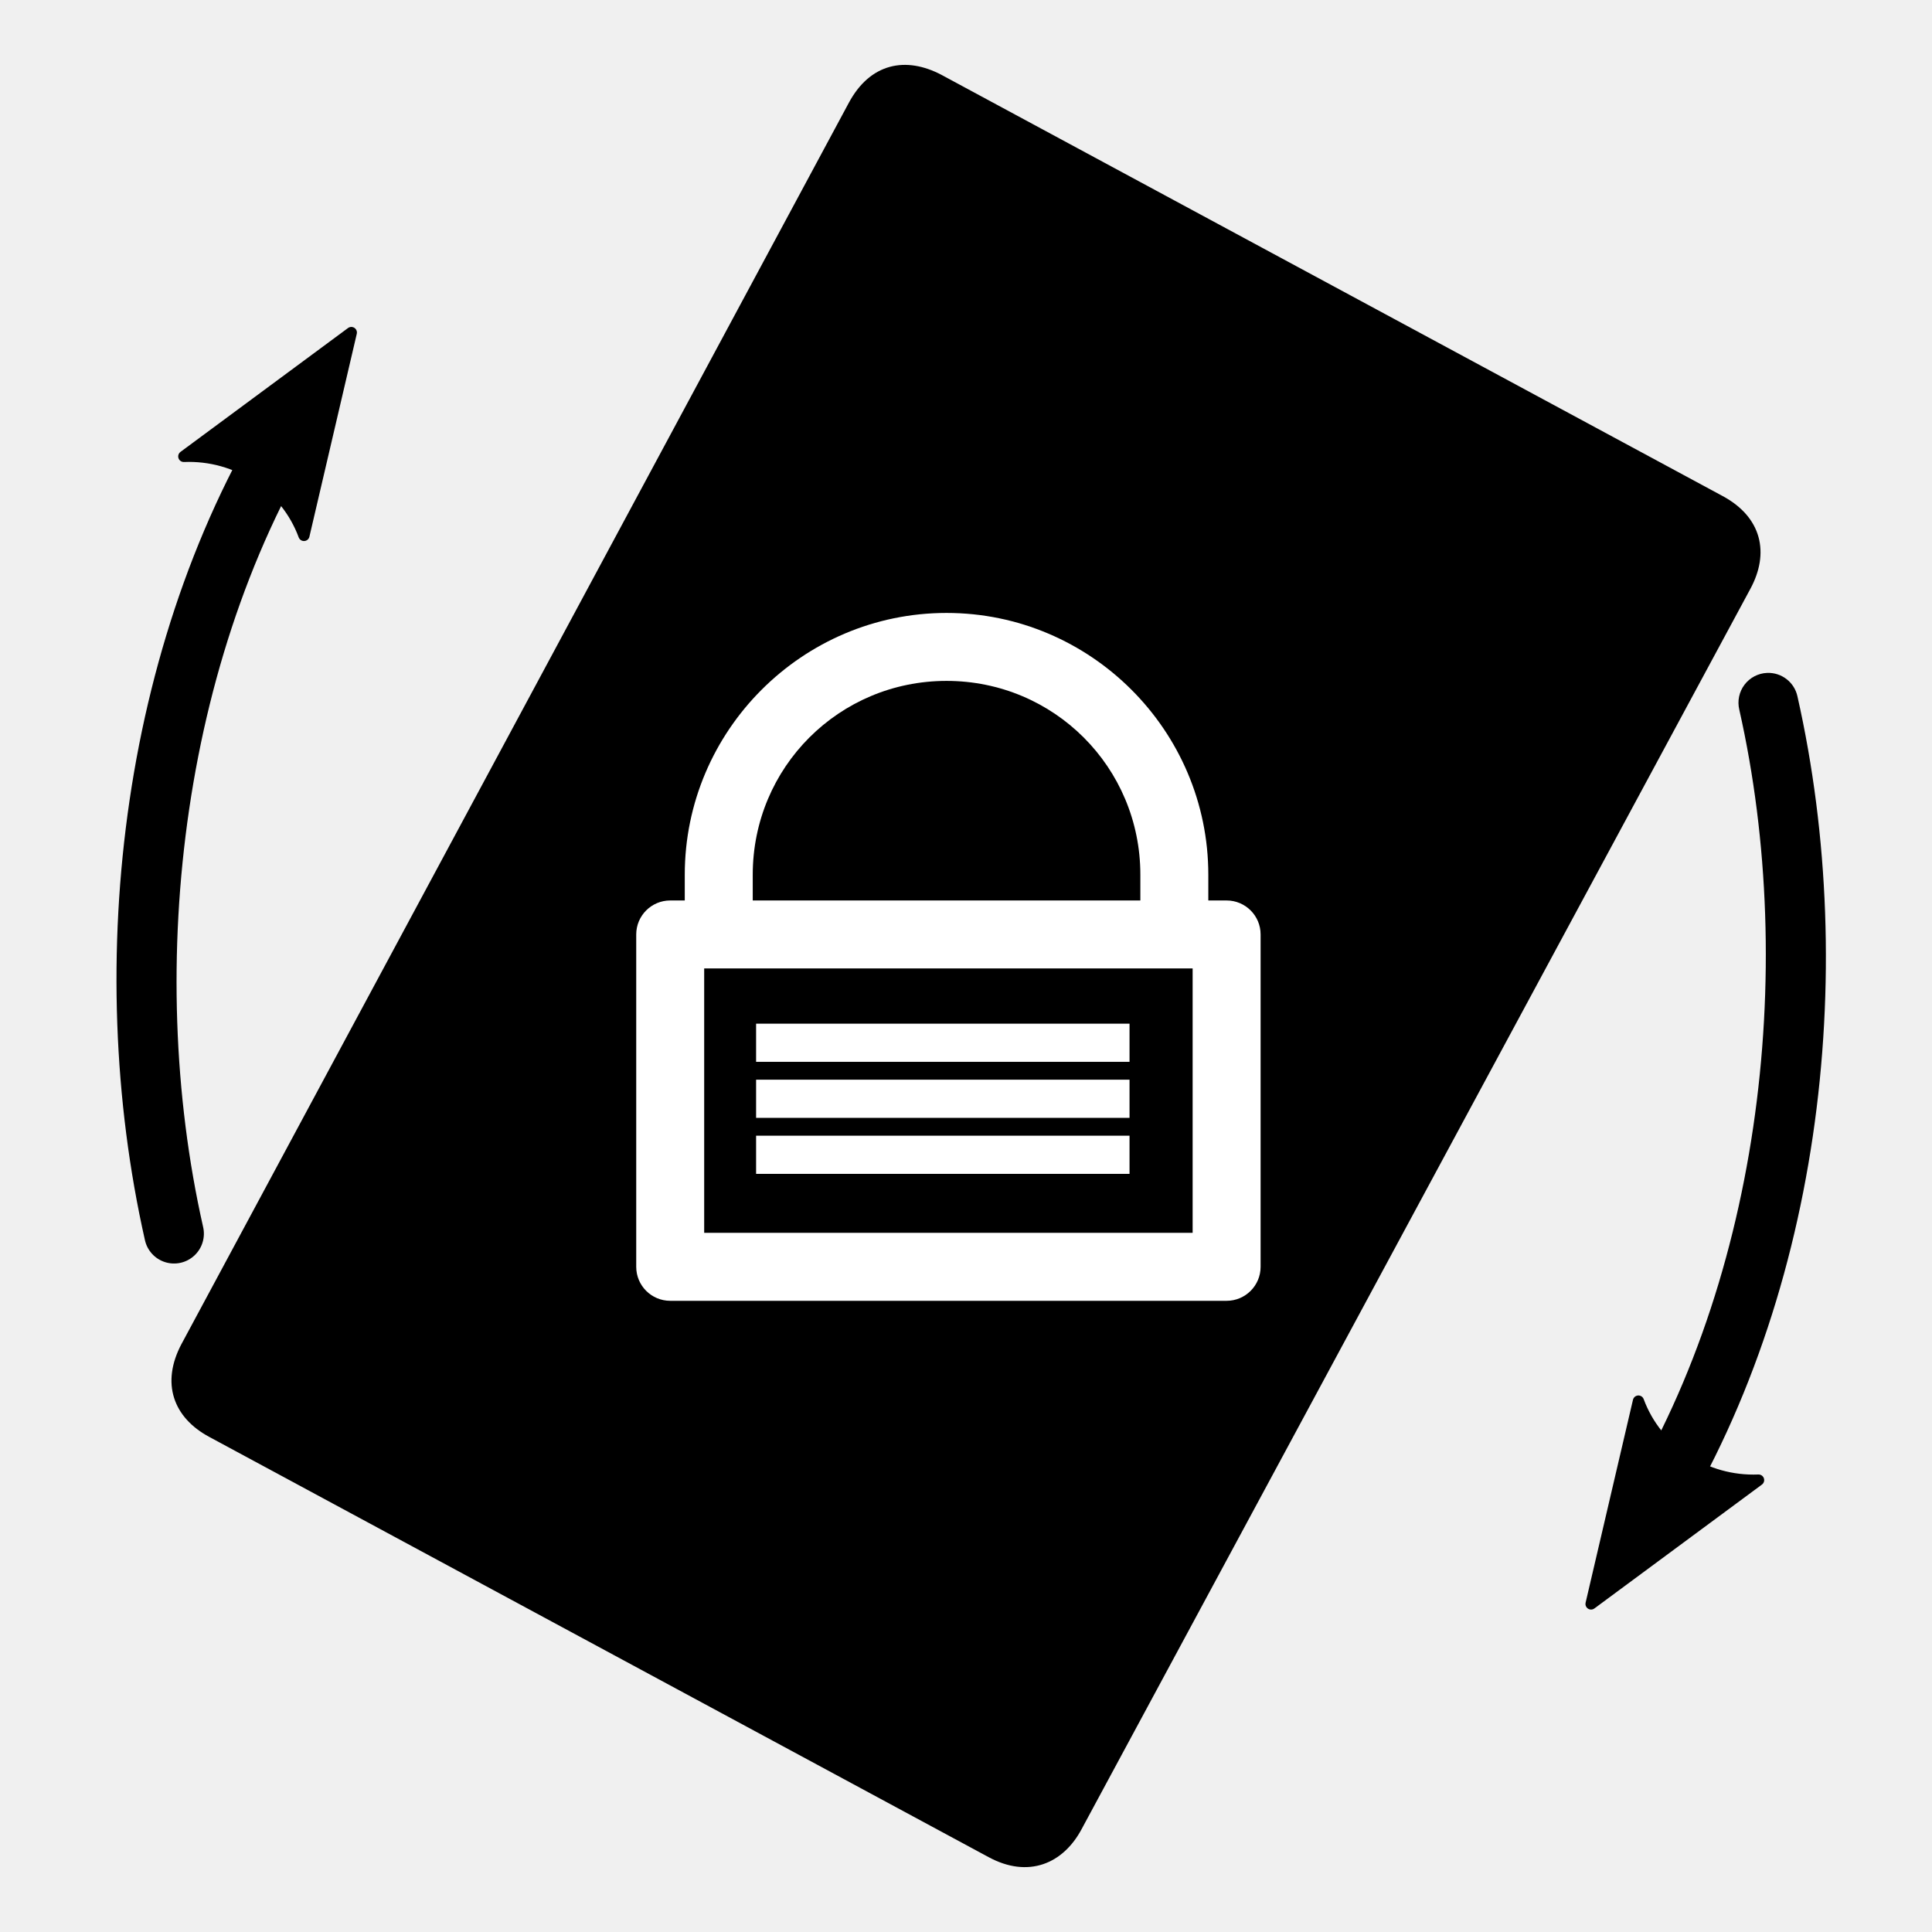
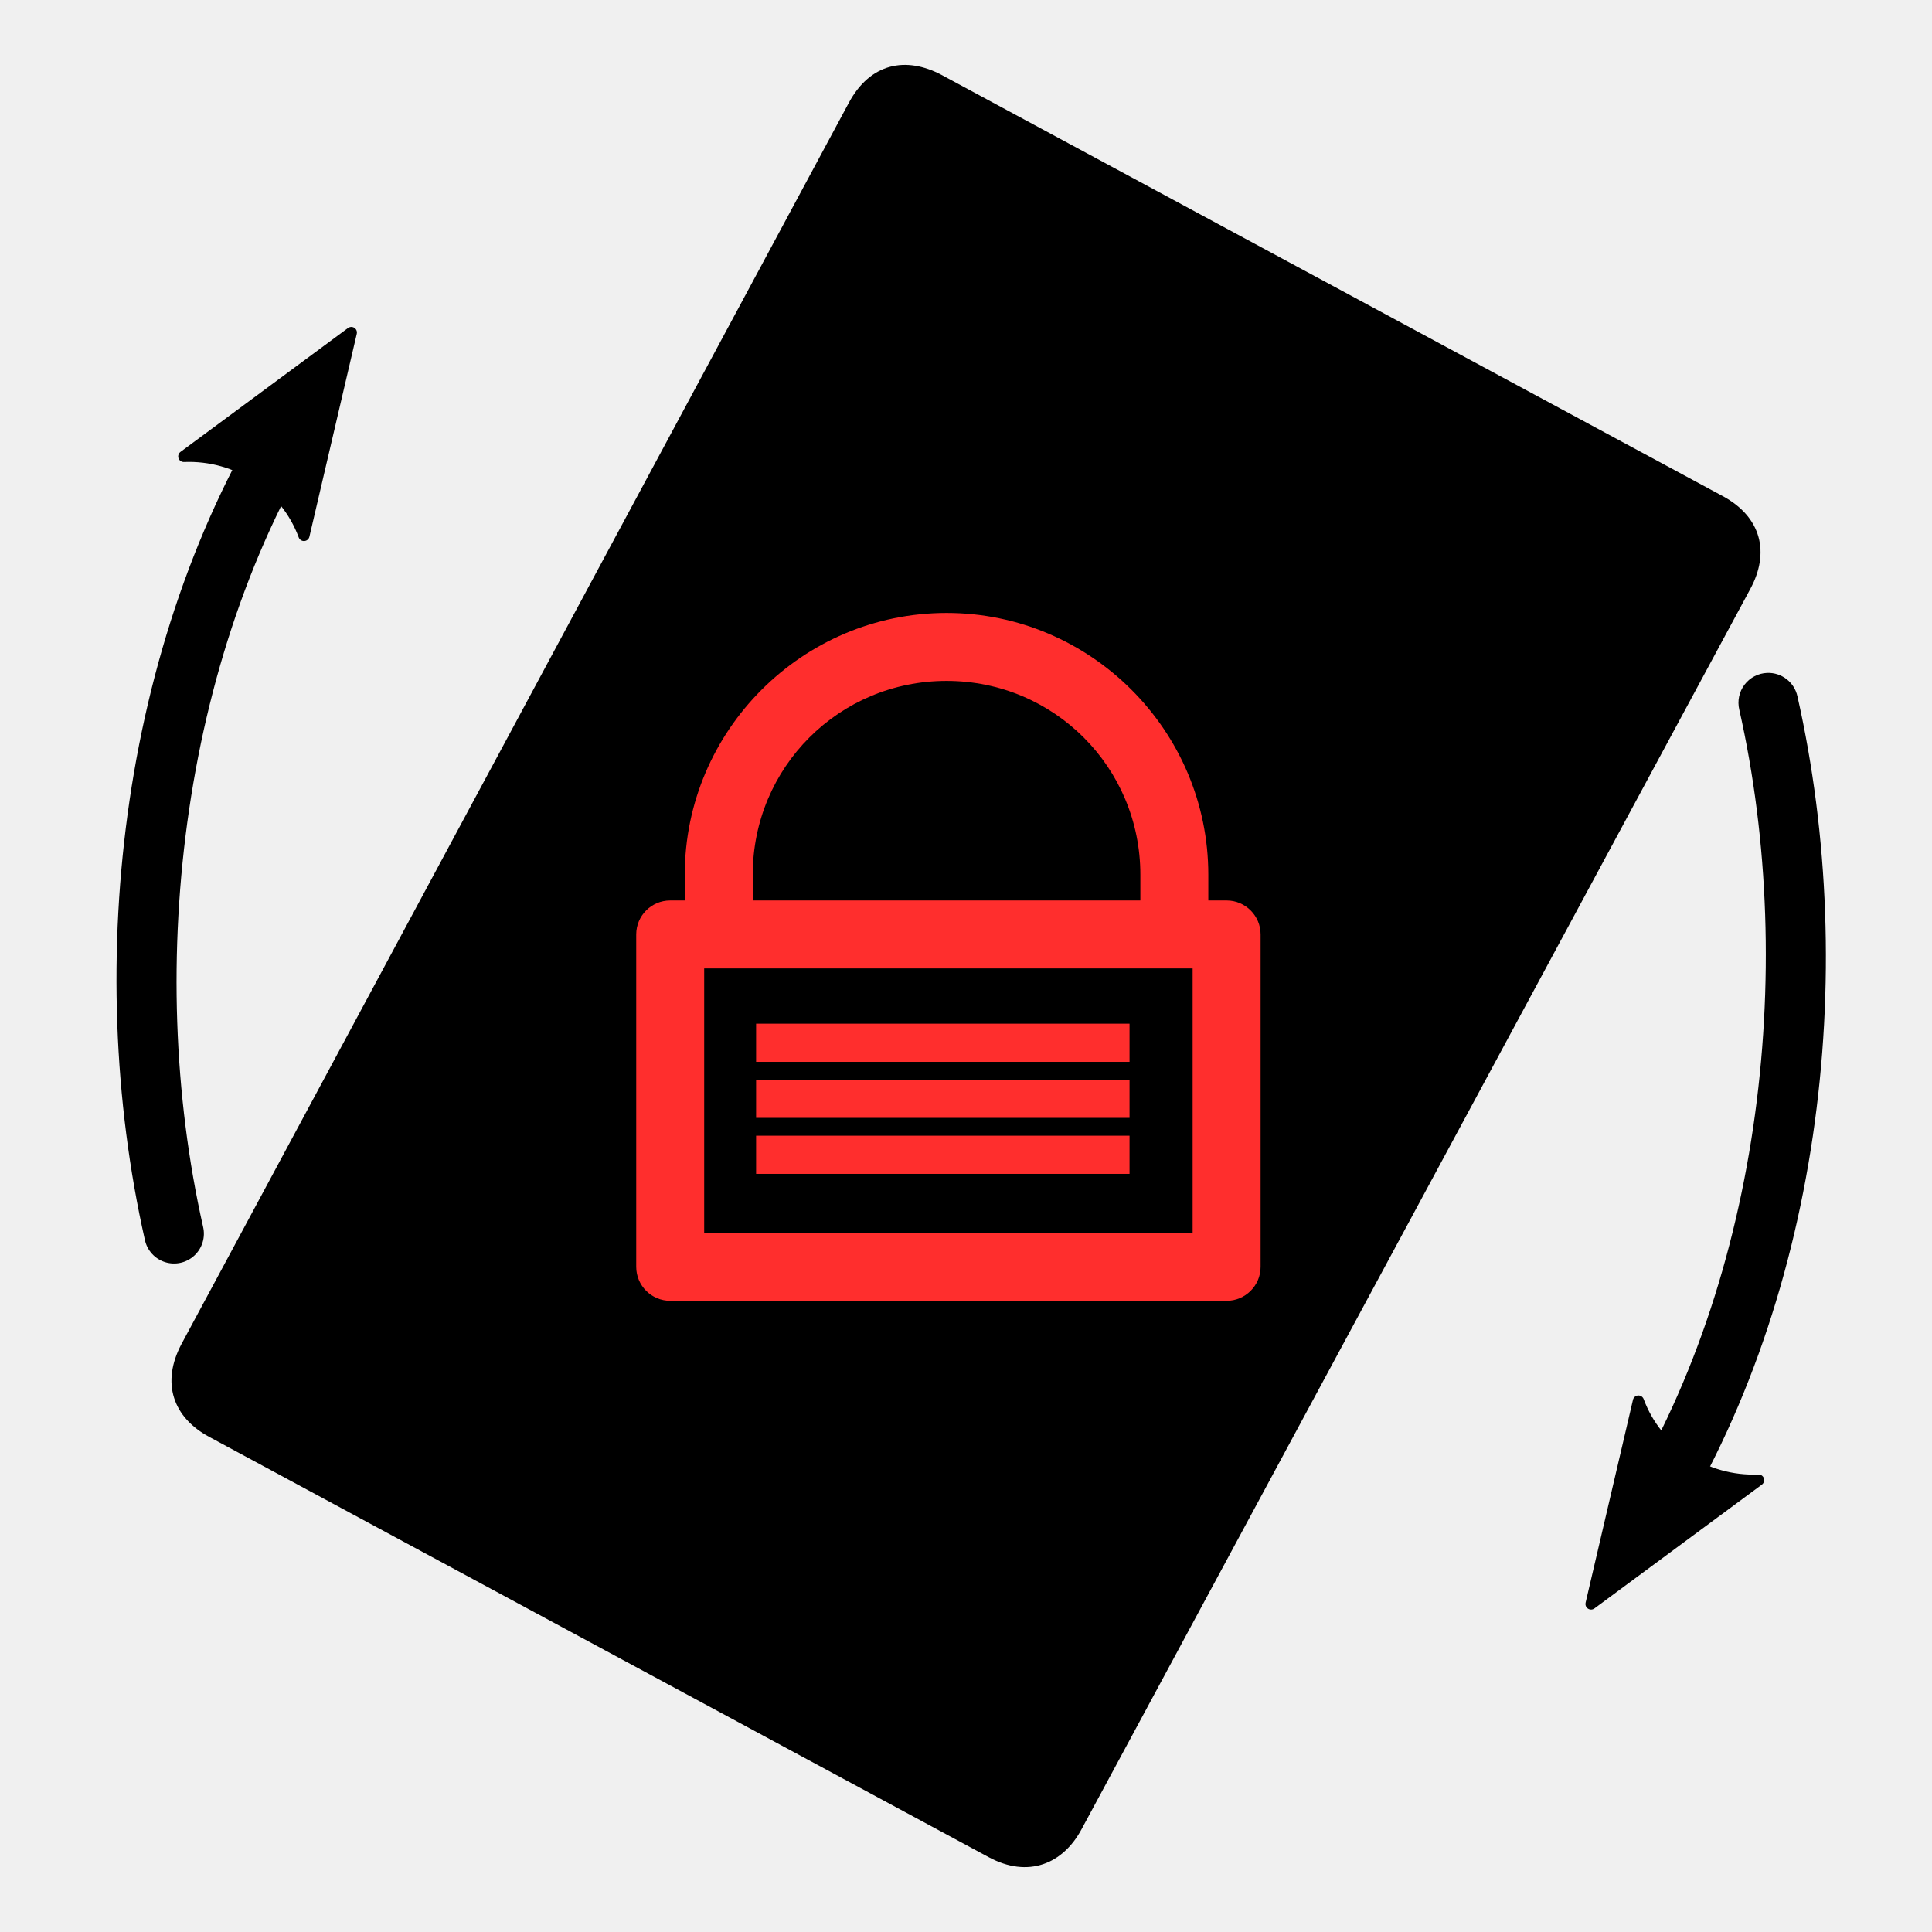
<svg xmlns="http://www.w3.org/2000/svg" width="77.683mm" height="77.683mm" viewBox="0 0 275.253 275.253" id="svg2" version="1.1">
  <defs id="defs4">
    <marker style="overflow:visible;" id="marker5632" refX="0.0" refY="0.0" orient="auto">
      <path transform="scale(0.3) rotate(180) translate(-2.3,0)" d="M 8.719,4.034 L -2.207,0.016 L 8.719,-4.002 C 6.973,-1.63 6.983,1.616 8.719,4.034 z " style="fill-rule:evenodd;stroke-width:0.625;stroke-linejoin:round;stroke:#000000;stroke-opacity:1;fill:#000000;fill-opacity:1" id="path5634" />
    </marker>
    <marker orient="auto" refY="0.0" refX="0.0" id="Arrow2Mend" style="overflow:visible;">
      <path id="path4261" style="fill-rule:evenodd;stroke-width:0.625;stroke-linejoin:round;stroke:#000000;stroke-opacity:1;fill:#000000;fill-opacity:1" d="M 8.719,4.034 L -2.207,0.016 L 8.719,-4.002 C 6.973,-1.63 6.983,1.616 8.719,4.034 z " transform="scale(0.6) rotate(180) translate(0,0)" />
    </marker>
    <marker orient="auto" refY="0.0" refX="0.0" id="Arrow1Mend" style="overflow:visible;">
      <path id="path4243" d="M 0.0,0.0 L 5.0,-5.0 L -12.5,0.0 L 5.0,5.0 L 0.0,0.0 z " style="fill-rule:evenodd;stroke:#000000;stroke-width:1pt;stroke-opacity:1;fill:#000000;fill-opacity:1" transform="scale(0.4) rotate(180) translate(10,0)" />
    </marker>
  </defs>
  <g id="layer1" transform="translate(-86.76995,71.03061)">
    <path style="fill:#000000;fill-opacity:1;stroke:#000000;stroke-width:1.586;stroke-linecap:square;stroke-linejoin:round;stroke-miterlimit:4;stroke-dasharray:none;stroke-dashoffset:0;stroke-opacity:1" d="m 228.014,192.868 -111.069,-59.887 c -4.762,-2.567 -6.342,-6.992 -3.632,-12.131 l 95.098,-176.878 c 2.798,-5.189 7.344,-6.152 12.131,-3.632 L 331.822,0.341 c 5.162,2.783 6.193,7.381 3.632,12.131 L 240.145,189.236 c -2.441,4.528 -6.9,6.452 -12.131,3.632 z" id="rect4146" />
    <g id="g4180">
      <path style="color:#000000;font-style:normal;font-variant:normal;font-weight:normal;font-stretch:normal;font-size:medium;line-height:normal;font-family:sans-serif;text-indent:0;text-align:start;text-decoration:none;text-decoration-line:none;text-decoration-style:solid;text-decoration-color:#000000;letter-spacing:normal;word-spacing:normal;text-transform:none;direction:ltr;block-progression:tb;writing-mode:lr-tb;baseline-shift:baseline;text-anchor:start;white-space:normal;clip-rule:nonzero;display:inline;overflow:visible;visibility:visible;opacity:1;isolation:auto;mix-blend-mode:normal;color-interpolation:sRGB;color-interpolation-filters:linearRGB;solid-color:#000000;solid-opacity:1;fill:#000000;fill-opacity:1;fill-rule:evenodd;stroke:none;stroke-width:8.5;stroke-linecap:round;stroke-linejoin:miter;stroke-miterlimit:4;stroke-dasharray:none;stroke-dashoffset:0;stroke-opacity:1;color-rendering:auto;image-rendering:auto;shape-rendering:auto;text-rendering:auto;enable-background:accumulate" d="m 338.543,24.838 a 4.25,4.25 0 0 0 -3.975,5.242 c 8.406,37.243 3.007,82.909 -18.391,115.445 a 4.251,4.251 0 0 0 7.104,4.67 C 346.302,115.191 351.759,67.64 342.859,28.209 a 4.25,4.25 0 0 0 -4.316,-3.371 z" id="path4228" />
      <path d="m 337.317,139.838 -23.869,17.649 6.749,-28.908 c 2.608,7.043 9.537,11.568 17.12,11.259 z" style="fill:#000000;fill-opacity:1;fill-rule:evenodd;stroke:#000000;stroke-width:1.594;stroke-linejoin:round;stroke-opacity:1" id="path4186" />
    </g>
    <g id="g4212">
      <path style="color:#000000;font-style:normal;font-variant:normal;font-weight:normal;font-stretch:normal;font-size:medium;line-height:normal;font-family:sans-serif;text-indent:0;text-align:start;text-decoration:none;text-decoration-line:none;text-decoration-style:solid;text-decoration-color:#000000;letter-spacing:normal;word-spacing:normal;text-transform:none;direction:ltr;block-progression:tb;writing-mode:lr-tb;baseline-shift:baseline;text-anchor:start;white-space:normal;clip-rule:nonzero;display:inline;overflow:visible;visibility:visible;opacity:1;isolation:auto;mix-blend-mode:normal;color-interpolation:sRGB;color-interpolation-filters:linearRGB;solid-color:#000000;solid-opacity:1;fill:#000000;fill-opacity:1;fill-rule:evenodd;stroke:none;stroke-width:8.5;stroke-linecap:round;stroke-linejoin:miter;stroke-miterlimit:4;stroke-dasharray:none;stroke-dashoffset:0;stroke-opacity:1;color-rendering:auto;image-rendering:auto;shape-rendering:auto;text-rendering:auto;enable-background:accumulate" d="m 130.434,-18.326 a 4.25,4.25 0 0 0 -3.441,1.963 C 103.971,18.641 98.513,66.192 107.412,105.623 a 4.25,4.25 0 1 0 8.291,-1.871 c -8.406,-37.243 -3.007,-82.909 18.391,-115.445 a 4.25,4.25 0 0 0 -3.66,-6.633 z" id="path5630" />
      <path id="path4218" style="fill:#000000;fill-opacity:1;fill-rule:evenodd;stroke:#000000;stroke-width:1.594;stroke-linejoin:round;stroke-opacity:1" d="M 112.955,-6.005 136.824,-23.654 130.075,5.254 C 127.467,-1.789 120.538,-6.315 112.955,-6.005 Z" />
    </g>
-     <g id="g6667" transform="translate(-4.285714,0)">
-       <path id="path6632" d="m 225.91,16.295 c -20.54,1e-6 -37.295,16.755 -37.295,37.295 l 0,4.842 9.684,0 0,-4.842 c 0,-15.307 12.304,-27.613 27.611,-27.613 15.307,10e-7 27.613,12.306 27.613,27.613 l 0,4.842 9.682,0 0,-4.842 c 0,-20.54 -16.755,-37.295 -37.295,-37.295 z" style="color:#000000;font-style:normal;font-variant:normal;font-weight:normal;font-stretch:normal;font-size:medium;line-height:normal;font-family:sans-serif;text-indent:0;text-align:start;text-decoration:none;text-decoration-line:none;text-decoration-style:solid;text-decoration-color:#000000;letter-spacing:normal;word-spacing:normal;text-transform:none;direction:ltr;block-progression:tb;writing-mode:lr-tb;baseline-shift:baseline;text-anchor:start;white-space:normal;clip-rule:nonzero;display:inline;overflow:visible;visibility:visible;opacity:1;isolation:auto;mix-blend-mode:normal;color-interpolation:sRGB;color-interpolation-filters:linearRGB;solid-color:#000000;solid-opacity:1;fill:#ffffff;fill-opacity:1;fill-rule:nonzero;stroke:none;stroke-width:9.683;stroke-linecap:square;stroke-linejoin:round;stroke-miterlimit:4;stroke-dasharray:none;stroke-dashoffset:0;stroke-opacity:1;color-rendering:auto;image-rendering:auto;shape-rendering:auto;text-rendering:auto;enable-background:accumulate" />
-       <path id="rect6634" d="m 186.539,57.26 a 4.842,4.842 0 0 0 -4.84,4.842 l 0,47.352 a 4.842,4.842 0 0 0 4.84,4.842 l 79.273,0 a 4.842,4.842 0 0 0 4.842,-4.842 l 0,-47.352 a 4.842,4.842 0 0 0 -4.842,-4.842 l -79.273,0 z m 4.842,9.684 69.59,0 0,37.668 -69.59,0 0,-37.668 z" style="color:#000000;font-style:normal;font-variant:normal;font-weight:normal;font-stretch:normal;font-size:medium;line-height:normal;font-family:sans-serif;text-indent:0;text-align:start;text-decoration:none;text-decoration-line:none;text-decoration-style:solid;text-decoration-color:#000000;letter-spacing:normal;word-spacing:normal;text-transform:none;direction:ltr;block-progression:tb;writing-mode:lr-tb;baseline-shift:baseline;text-anchor:start;white-space:normal;clip-rule:nonzero;display:inline;overflow:visible;visibility:visible;opacity:1;isolation:auto;mix-blend-mode:normal;color-interpolation:sRGB;color-interpolation-filters:linearRGB;solid-color:#000000;solid-opacity:1;fill:#ffffff;fill-opacity:1;fill-rule:nonzero;stroke:none;stroke-width:9.683;stroke-linecap:square;stroke-linejoin:round;stroke-miterlimit:4;stroke-dasharray:none;stroke-dashoffset:0;stroke-opacity:1;color-rendering:auto;image-rendering:auto;shape-rendering:auto;text-rendering:auto;enable-background:accumulate" />
-       <path id="path6636" d="m 198.777,74.812 0,5.438 53.203,0 0,-5.438 -53.203,0 z" style="color:#000000;font-style:normal;font-variant:normal;font-weight:normal;font-stretch:normal;font-size:medium;line-height:normal;font-family:sans-serif;text-indent:0;text-align:start;text-decoration:none;text-decoration-line:none;text-decoration-style:solid;text-decoration-color:#000000;letter-spacing:normal;word-spacing:normal;text-transform:none;direction:ltr;block-progression:tb;writing-mode:lr-tb;baseline-shift:baseline;text-anchor:start;white-space:normal;clip-rule:nonzero;display:inline;overflow:visible;visibility:visible;opacity:1;isolation:auto;mix-blend-mode:normal;color-interpolation:sRGB;color-interpolation-filters:linearRGB;solid-color:#000000;solid-opacity:1;fill:#ffffff;fill-opacity:1;fill-rule:evenodd;stroke:none;stroke-width:5.437;stroke-linecap:butt;stroke-linejoin:miter;stroke-miterlimit:4;stroke-dasharray:none;stroke-dashoffset:0;stroke-opacity:1;color-rendering:auto;image-rendering:auto;shape-rendering:auto;text-rendering:auto;enable-background:accumulate" />
-       <path id="path6638" d="m 198.777,82.793 0,5.438 53.203,0 0,-5.438 -53.203,0 z" style="color:#000000;font-style:normal;font-variant:normal;font-weight:normal;font-stretch:normal;font-size:medium;line-height:normal;font-family:sans-serif;text-indent:0;text-align:start;text-decoration:none;text-decoration-line:none;text-decoration-style:solid;text-decoration-color:#000000;letter-spacing:normal;word-spacing:normal;text-transform:none;direction:ltr;block-progression:tb;writing-mode:lr-tb;baseline-shift:baseline;text-anchor:start;white-space:normal;clip-rule:nonzero;display:inline;overflow:visible;visibility:visible;opacity:1;isolation:auto;mix-blend-mode:normal;color-interpolation:sRGB;color-interpolation-filters:linearRGB;solid-color:#000000;solid-opacity:1;fill:#ffffff;fill-opacity:1;fill-rule:evenodd;stroke:none;stroke-width:5.437;stroke-linecap:butt;stroke-linejoin:miter;stroke-miterlimit:4;stroke-dasharray:none;stroke-dashoffset:0;stroke-opacity:1;color-rendering:auto;image-rendering:auto;shape-rendering:auto;text-rendering:auto;enable-background:accumulate" />
-       <path id="path6640" d="m 198.777,90.773 0,5.438 53.203,0 0,-5.438 -53.203,0 z" style="color:#000000;font-style:normal;font-variant:normal;font-weight:normal;font-stretch:normal;font-size:medium;line-height:normal;font-family:sans-serif;text-indent:0;text-align:start;text-decoration:none;text-decoration-line:none;text-decoration-style:solid;text-decoration-color:#000000;letter-spacing:normal;word-spacing:normal;text-transform:none;direction:ltr;block-progression:tb;writing-mode:lr-tb;baseline-shift:baseline;text-anchor:start;white-space:normal;clip-rule:nonzero;display:inline;overflow:visible;visibility:visible;opacity:1;isolation:auto;mix-blend-mode:normal;color-interpolation:sRGB;color-interpolation-filters:linearRGB;solid-color:#000000;solid-opacity:1;fill:#ffffff;fill-opacity:1;fill-rule:evenodd;stroke:none;stroke-width:5.437;stroke-linecap:butt;stroke-linejoin:miter;stroke-miterlimit:4;stroke-dasharray:none;stroke-dashoffset:0;stroke-opacity:1;color-rendering:auto;image-rendering:auto;shape-rendering:auto;text-rendering:auto;enable-background:accumulate" />
+     <g id="g4169">
+       <path id="path6632" d="m 221.624,16.295 c -20.54,1e-6 -37.295,16.755 -37.295,37.295 l 0,4.842 9.684,0 0,-4.842 c 0,-15.307 12.304,-27.613 27.611,-27.613 15.307,10e-7 27.613,12.306 27.613,27.613 l 0,4.842 9.682,0 0,-4.842 c 0,-20.54 -16.755,-37.295 -37.295,-37.295 z" style="color:#000000;font-style:normal;font-variant:normal;font-weight:normal;font-stretch:normal;font-size:medium;line-height:normal;font-family:sans-serif;text-indent:0;text-align:start;text-decoration:none;text-decoration-line:none;text-decoration-style:solid;text-decoration-color:#000000;letter-spacing:normal;word-spacing:normal;text-transform:none;direction:ltr;block-progression:tb;writing-mode:lr-tb;baseline-shift:baseline;text-anchor:start;white-space:normal;clip-rule:nonzero;display:inline;overflow:visible;visibility:visible;opacity:1;isolation:auto;mix-blend-mode:normal;color-interpolation:sRGB;color-interpolation-filters:linearRGB;solid-color:#000000;solid-opacity:1;fill:#ff2e2d;fill-opacity:1;fill-rule:nonzero;stroke:none;stroke-width:9.683;stroke-linecap:square;stroke-linejoin:round;stroke-miterlimit:4;stroke-dasharray:none;stroke-dashoffset:0;stroke-opacity:1;color-rendering:auto;image-rendering:auto;shape-rendering:auto;text-rendering:auto;enable-background:accumulate" />
+       <path id="rect6634" d="m 182.253,57.26 a 4.842,4.842 0 0 0 -4.84,4.842 l 0,47.352 a 4.842,4.842 0 0 0 4.84,4.842 l 79.273,0 a 4.842,4.842 0 0 0 4.842,-4.842 l 0,-47.352 a 4.842,4.842 0 0 0 -4.842,-4.842 l -79.273,0 z m 4.842,9.684 69.59,0 0,37.668 -69.59,0 0,-37.668 z" style="color:#000000;font-style:normal;font-variant:normal;font-weight:normal;font-stretch:normal;font-size:medium;line-height:normal;font-family:sans-serif;text-indent:0;text-align:start;text-decoration:none;text-decoration-line:none;text-decoration-style:solid;text-decoration-color:#000000;letter-spacing:normal;word-spacing:normal;text-transform:none;direction:ltr;block-progression:tb;writing-mode:lr-tb;baseline-shift:baseline;text-anchor:start;white-space:normal;clip-rule:nonzero;display:inline;overflow:visible;visibility:visible;opacity:1;isolation:auto;mix-blend-mode:normal;color-interpolation:sRGB;color-interpolation-filters:linearRGB;solid-color:#000000;solid-opacity:1;fill:#ff2e2d;fill-opacity:1;fill-rule:nonzero;stroke:none;stroke-width:9.683;stroke-linecap:square;stroke-linejoin:round;stroke-miterlimit:4;stroke-dasharray:none;stroke-dashoffset:0;stroke-opacity:1;color-rendering:auto;image-rendering:auto;shape-rendering:auto;text-rendering:auto;enable-background:accumulate" />
+       <path id="path6636" d="m 194.492,74.812 0,5.438 53.203,0 0,-5.438 -53.203,0 z" style="color:#000000;font-style:normal;font-variant:normal;font-weight:normal;font-stretch:normal;font-size:medium;line-height:normal;font-family:sans-serif;text-indent:0;text-align:start;text-decoration:none;text-decoration-line:none;text-decoration-style:solid;text-decoration-color:#000000;letter-spacing:normal;word-spacing:normal;text-transform:none;direction:ltr;block-progression:tb;writing-mode:lr-tb;baseline-shift:baseline;text-anchor:start;white-space:normal;clip-rule:nonzero;display:inline;overflow:visible;visibility:visible;opacity:1;isolation:auto;mix-blend-mode:normal;color-interpolation:sRGB;color-interpolation-filters:linearRGB;solid-color:#000000;solid-opacity:1;fill:#ff2e2d;fill-opacity:1;fill-rule:evenodd;stroke:none;stroke-width:5.437;stroke-linecap:butt;stroke-linejoin:miter;stroke-miterlimit:4;stroke-dasharray:none;stroke-dashoffset:0;stroke-opacity:1;color-rendering:auto;image-rendering:auto;shape-rendering:auto;text-rendering:auto;enable-background:accumulate" />
+       <path id="path6638" d="m 194.492,82.793 0,5.438 53.203,0 0,-5.438 -53.203,0 z" style="color:#000000;font-style:normal;font-variant:normal;font-weight:normal;font-stretch:normal;font-size:medium;line-height:normal;font-family:sans-serif;text-indent:0;text-align:start;text-decoration:none;text-decoration-line:none;text-decoration-style:solid;text-decoration-color:#000000;letter-spacing:normal;word-spacing:normal;text-transform:none;direction:ltr;block-progression:tb;writing-mode:lr-tb;baseline-shift:baseline;text-anchor:start;white-space:normal;clip-rule:nonzero;display:inline;overflow:visible;visibility:visible;opacity:1;isolation:auto;mix-blend-mode:normal;color-interpolation:sRGB;color-interpolation-filters:linearRGB;solid-color:#000000;solid-opacity:1;fill:#ff2e2d;fill-opacity:1;fill-rule:evenodd;stroke:none;stroke-width:5.437;stroke-linecap:butt;stroke-linejoin:miter;stroke-miterlimit:4;stroke-dasharray:none;stroke-dashoffset:0;stroke-opacity:1;color-rendering:auto;image-rendering:auto;shape-rendering:auto;text-rendering:auto;enable-background:accumulate" />
+       <path id="path6640" d="m 194.492,90.773 0,5.438 53.203,0 0,-5.438 -53.203,0 z" style="color:#000000;font-style:normal;font-variant:normal;font-weight:normal;font-stretch:normal;font-size:medium;line-height:normal;font-family:sans-serif;text-indent:0;text-align:start;text-decoration:none;text-decoration-line:none;text-decoration-style:solid;text-decoration-color:#000000;letter-spacing:normal;word-spacing:normal;text-transform:none;direction:ltr;block-progression:tb;writing-mode:lr-tb;baseline-shift:baseline;text-anchor:start;white-space:normal;clip-rule:nonzero;display:inline;overflow:visible;visibility:visible;opacity:1;isolation:auto;mix-blend-mode:normal;color-interpolation:sRGB;color-interpolation-filters:linearRGB;solid-color:#000000;solid-opacity:1;fill:#ff2e2d;fill-opacity:1;fill-rule:evenodd;stroke:none;stroke-width:5.437;stroke-linecap:butt;stroke-linejoin:miter;stroke-miterlimit:4;stroke-dasharray:none;stroke-dashoffset:0;stroke-opacity:1;color-rendering:auto;image-rendering:auto;shape-rendering:auto;text-rendering:auto;enable-background:accumulate" />
    </g>
  </g>
</svg>
